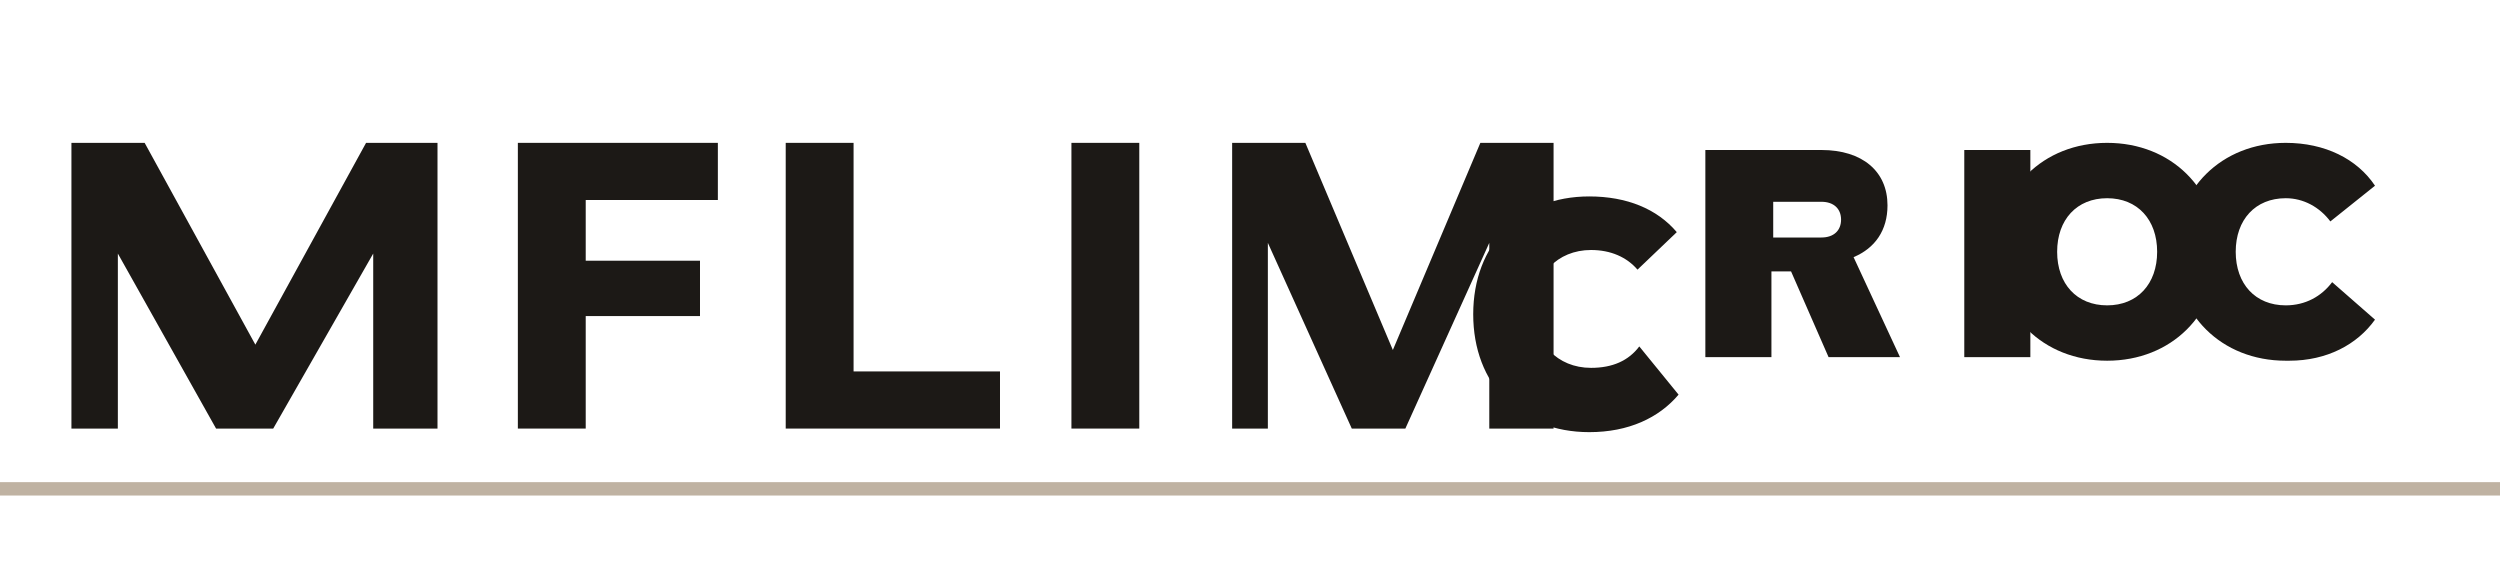
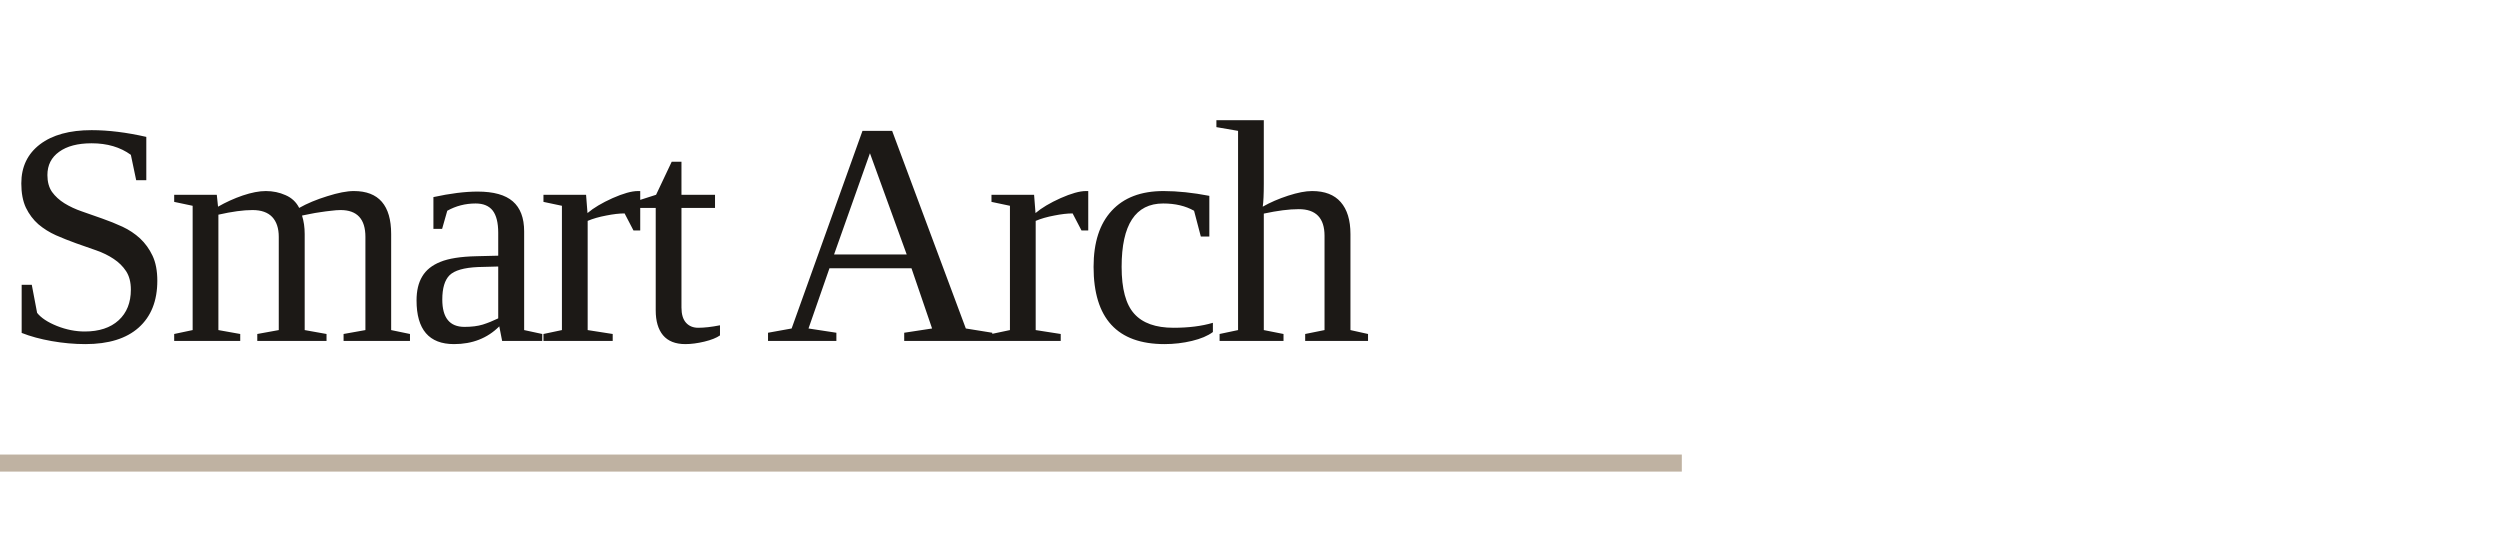
- <svg xmlns="http://www.w3.org/2000/svg" viewBox="0 0 280 64" fill="none" role="img" aria-label="Smart Arch">
-   <path d="M8 48V16h8.2l12.4 22.6L41 16H49v32h-7.2V28.4L30.6 48h-6.4L13.2 28.4V48H8Z" fill="#1C1916" />
-   <path d="M58 48V16h22.4v6.4H65.6v6.8h12.8v6.2H65.6V48H58Z" fill="#1C1916" />
-   <path d="M88 48V16h7.6v25.6H112V48H88Z" fill="#1C1916" />
-   <path d="M120 48V16h7.6v32H120Z" fill="#1C1916" />
-   <path d="M138 48V16h8.2l9.8 23.2L165.8 16H174v32h-7.2V27.2L157.4 48h-6L142 27.2V48H138Z" fill="#1C1916" />
-   <path d="M188 44.2c-2.2 2.6-5.6 4.2-10 4.2-7.8 0-13-5.4-13-13.2S170.2 22 178 22c4.2 0 7.6 1.4 9.8 4l-4.4 4.2c-1.2-1.4-3-2.2-5.2-2.2-3.8 0-6.4 2.8-6.4 6.6s2.6 6.6 6.4 6.6c2.4 0 4.2-.8 5.4-2.4l4.4 5.4Z" fill="#1C1916" />
-   <path d="M204 16.8c4.6 0 7.4 2.4 7.4 6.2 0 2.8-1.4 4.8-3.8 5.8l5.2 11.2h-8l-4.2-9.6h-2.2V40h-7.4V16.8h13ZM204 26.6c1.4 0 2.2-.8 2.2-2s-.8-2-2.2-2h-5.4v4h5.4Z" fill="#1C1916" />
-   <path d="M220 40V16.8h7.4V40H220Z" fill="#1C1916" />
-   <path d="M236 40.4c-7.2 0-12.4-5.2-12.4-12.2S228.8 16 236 16s12.4 5.2 12.4 12.2-5.2 12.2-12.4 12.2Zm0-6.2c3.4 0 5.6-2.4 5.6-6s-2.2-6-5.6-6-5.6 2.4-5.6 6 2.2 6 5.6 6Z" fill="#1C1916" />
-   <path d="M256 40.4c-7.2 0-12.4-5.2-12.4-12.2S248.8 16 256 16c4.4 0 8 1.8 10 4.8l-5 4c-1.2-1.6-3-2.6-5-2.6-3.4 0-5.6 2.4-5.6 6s2.2 6 5.6 6c2.2 0 4-1 5.2-2.6l4.8 4.2c-2 2.8-5.4 4.6-9.6 4.6Z" fill="#1C1916" />
-   <rect x="0" y="54" width="280" height="1.5" fill="#8B7355" opacity="0.55" />
+ <svg xmlns="http://www.w3.org/2000/svg" viewBox="0 0 220 48" fill="none" role="img" aria-label="Smart Arch">
+   <text x="0" y="30" fill="#1C1916" font-family="Georgia, 'Times New Roman', Times, serif" font-size="28" font-weight="500" letter-spacing="-0.03em">
+     Smart Arch
+   </text>
+   <rect x="0" y="40" width="148" height="1.5" fill="#8B7355" opacity="0.55" />
</svg>
